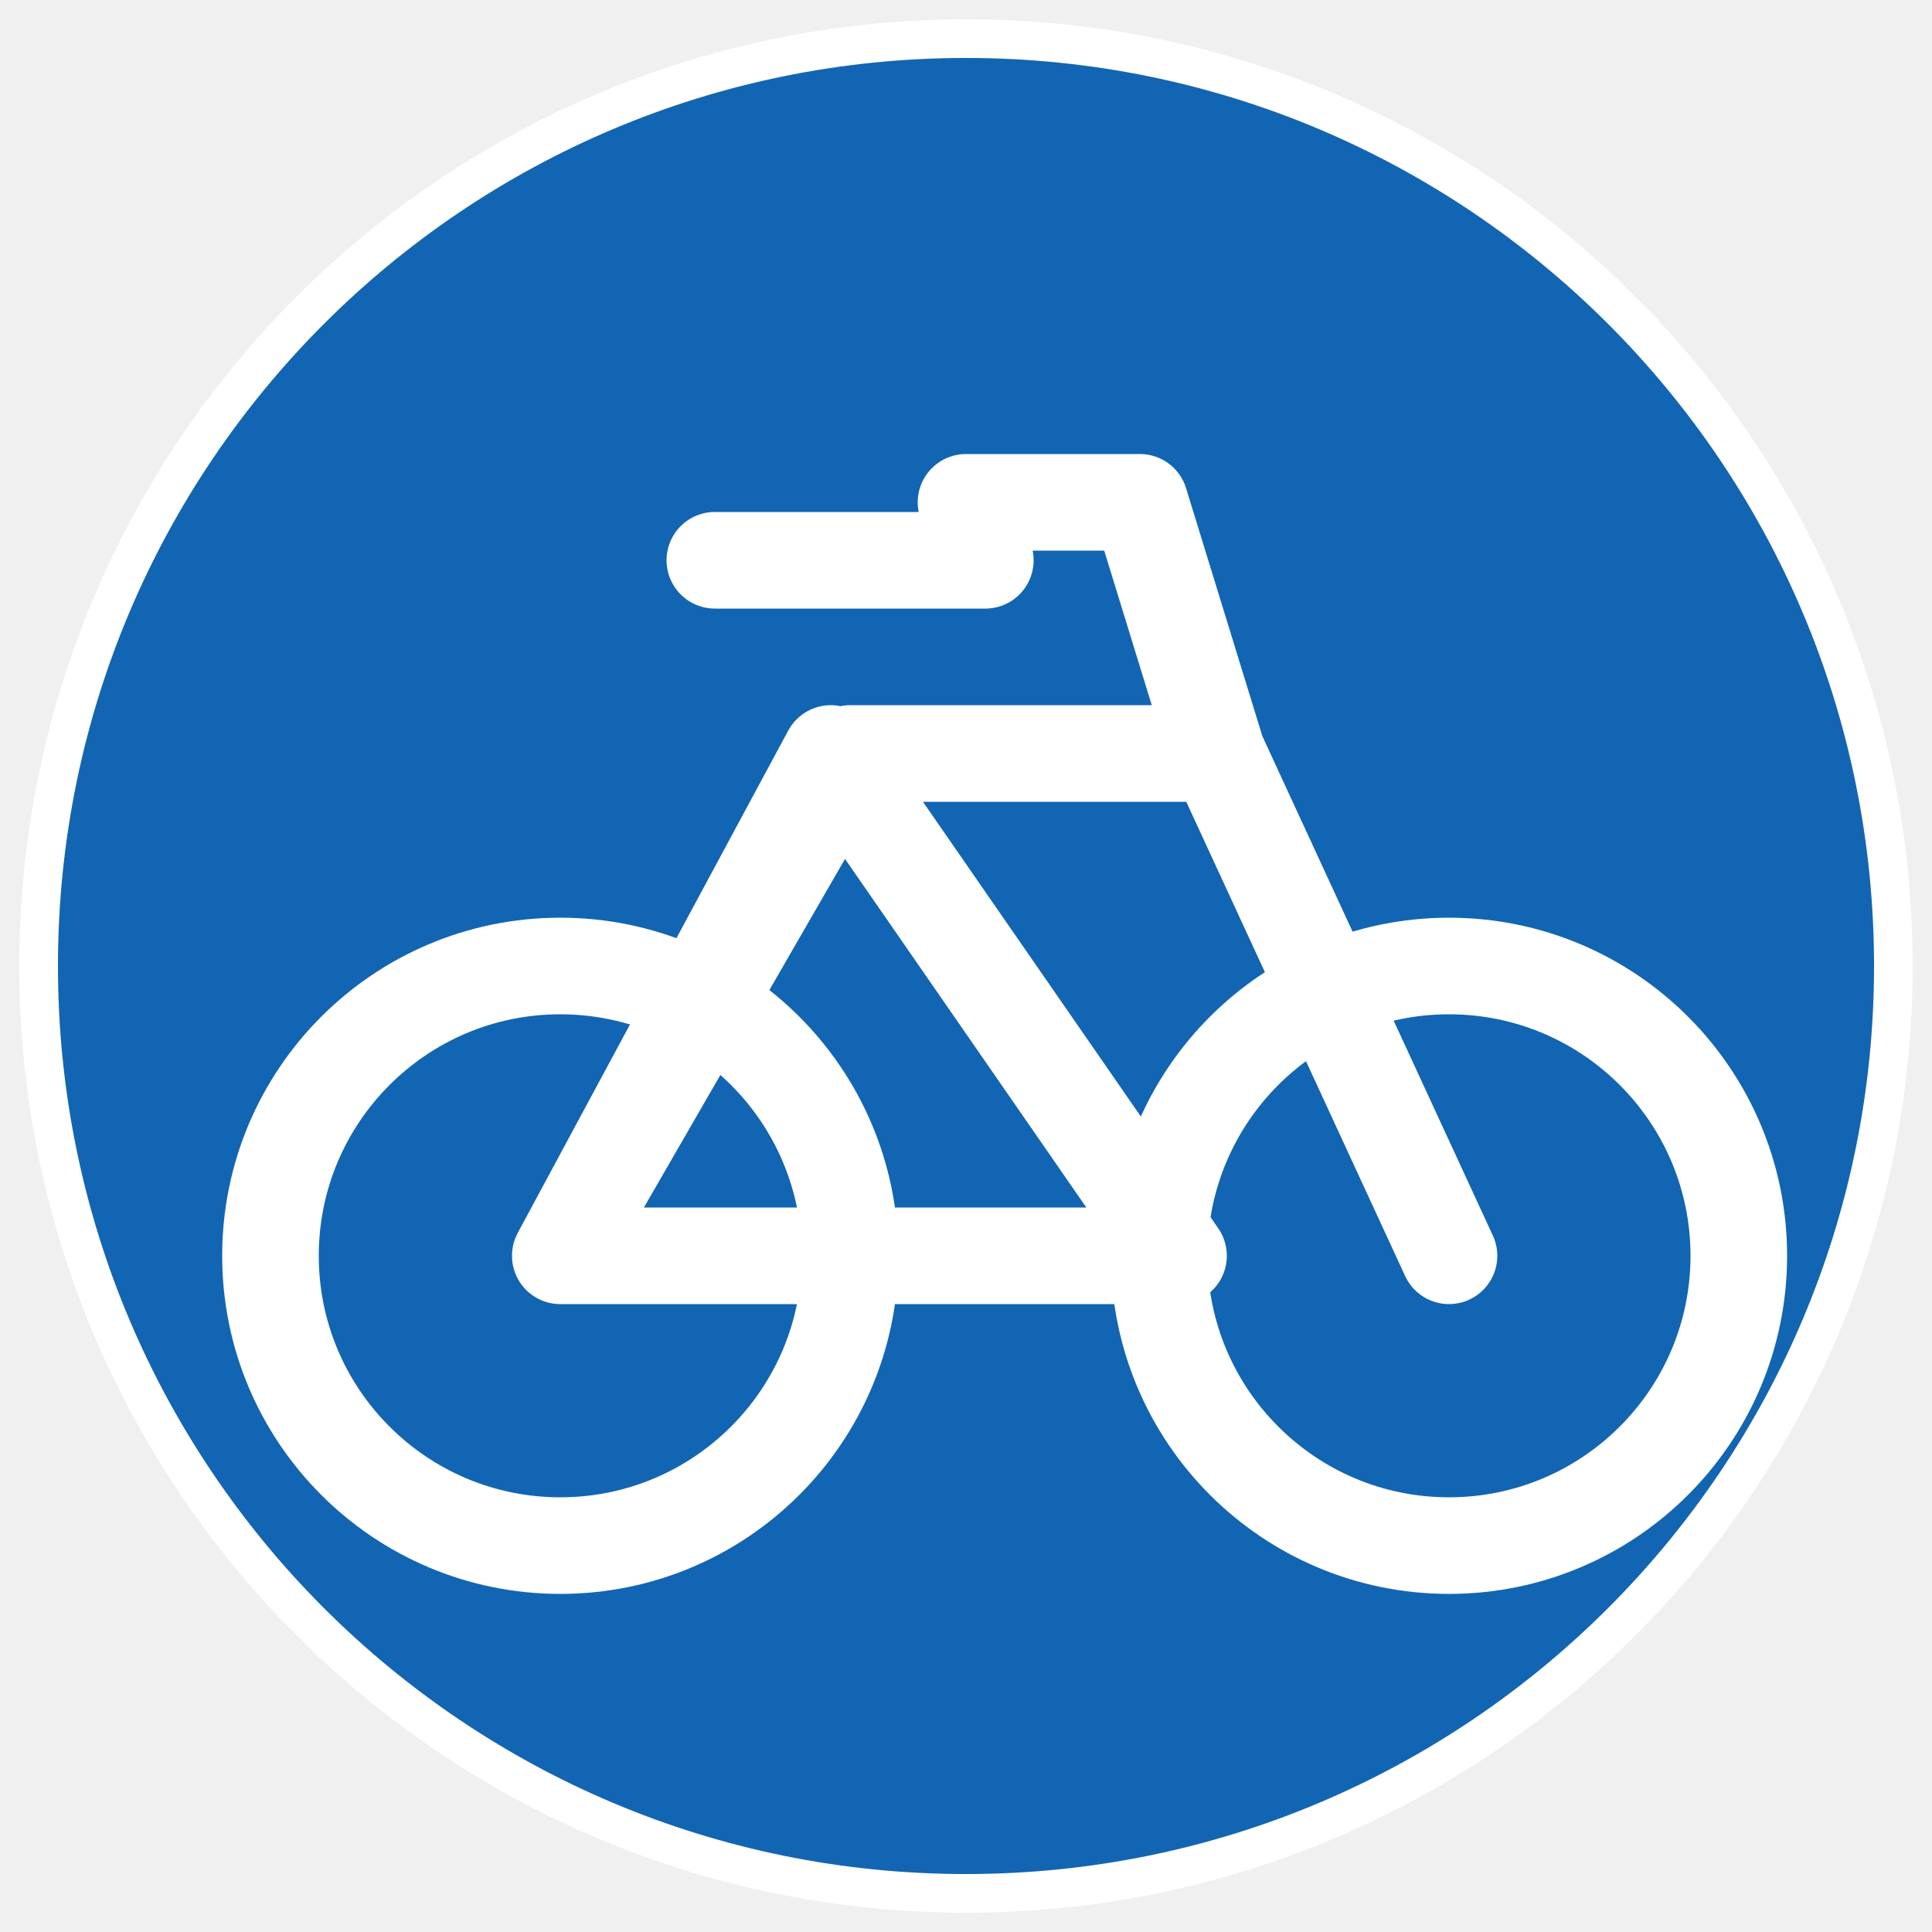
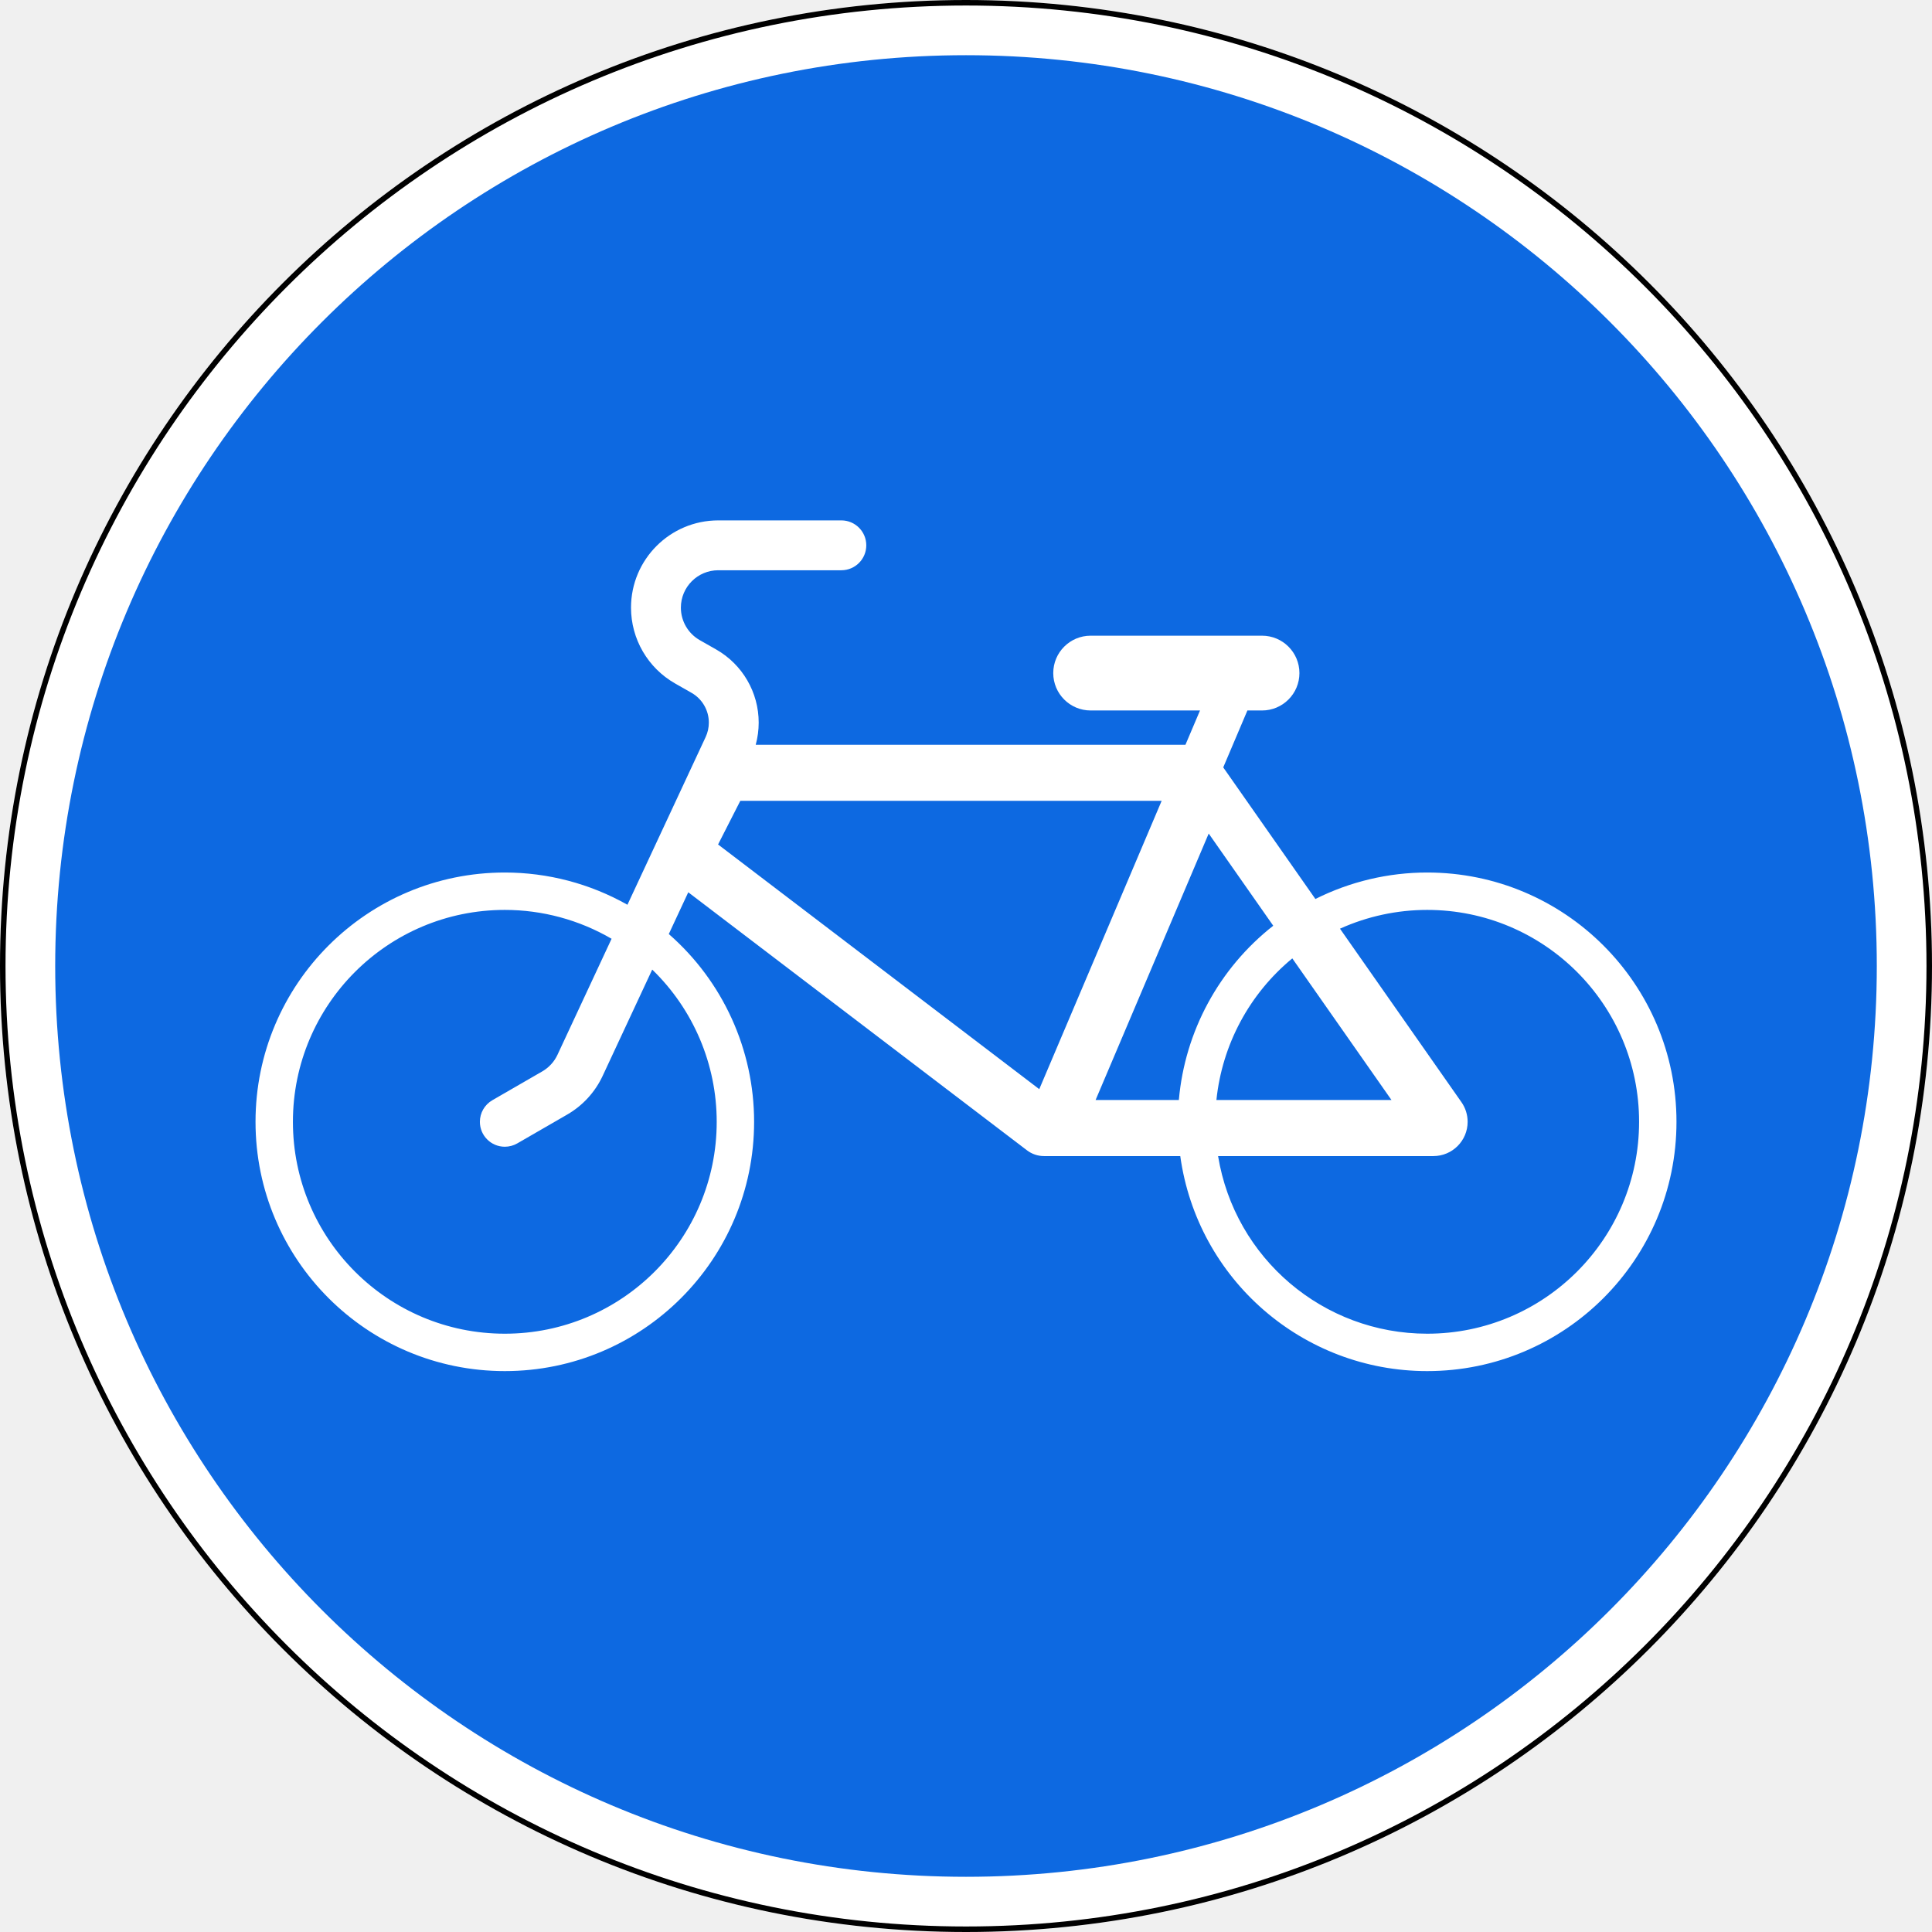
- <svg xmlns="http://www.w3.org/2000/svg" viewBox="0 0 100 100">
-   <circle cx="50" cy="50" r="48" fill="#1265b2" stroke="white" stroke-width="2" />
-   <g fill="none" stroke="white" stroke-width="5" stroke-linecap="round" stroke-linejoin="round">
-     <circle cx="29" cy="65" r="15" />
-     <circle cx="75" cy="65" r="15" />
-     <path d="M29 65 43 39 61 65H29l15-26h19l12 26M63 39l-4-13h-9M37 29h14" />
-   </g>
+ <svg xmlns="http://www.w3.org/2000/svg" width="700" height="700" version="1.1">
+   <circle style="fill:#ffffff;" cx="350" cy="350" r="350" />
+   <circle style="fill:none;stroke:#000000;stroke-width:2px;" cx="350" cy="350" r="349" />
+   <circle style="fill:#0d69e1;" cx="350" cy="350" r="330" />
+   <path style="fill:#ffffff;" d="m 372.111,416.793 c 1.769,1.348 3.932,2.078 6.157,2.078 l 49.364,0 c 6.199,44.657 44.380,77.903 89.465,77.903 c 49.884,0 90.322,-40.439 90.322,-90.322 c 0,-49.884 -40.438,-90.323 -90.322,-90.323 c -14.065,0 -27.935,3.285 -40.506,9.592 l -33.388,-47.680 l 8.754,-20.622 l 5.301,0 c 7.483,0 13.549,-6.065 13.549,-13.548 c 0,-7.483 -6.066,-13.548 -13.549,-13.548 l -62.097,0 c -7.482,0 -13.548,6.065 -13.548,13.548 c 0,7.483 6.066,13.548 13.548,13.548 l 39.624,0 l -5.272,12.420 l -155.700,0 c 0.713,-2.615 1.075,-5.314 1.075,-8.025 c 0,-10.954 -5.878,-21.067 -15.396,-26.488 l -5.956,-3.392 c -4.230,-2.410 -6.842,-6.904 -6.842,-11.773 c 0,-7.482 6.065,-13.548 13.548,-13.548 l 44.597,0 c 4.988,0 9.032,-4.044 9.032,-9.032 c 0,-4.989 -4.044,-9.033 -9.032,-9.033 l -44.597,0 c -17.459,0 -31.613,14.154 -31.613,31.613 c 0,11.360 6.095,21.847 15.967,27.470 l 5.955,3.392 c 3.878,2.208 6.273,6.328 6.273,10.791 c 0,1.814 -0.398,3.605 -1.164,5.249 l -28.328,60.749 c -13.555,-7.659 -28.860,-11.683 -44.429,-11.683 c -49.884,0 -90.322,40.439 -90.322,90.323 c 0,49.883 40.438,90.322 90.322,90.322 c 49.884,0 90.323,-40.439 90.323,-90.322 c 0,-26.076 -11.269,-50.879 -30.909,-68.031 l 7.055,-15.130 z m -189.208,66.433 c -42.401,0 -76.774,-34.373 -76.774,-76.774 c 0,-42.402 34.373,-76.775 76.774,-76.775 c 13.593,0 26.942,3.609 38.683,10.458 l -19.605,42.043 c -1.175,2.520 -3.097,4.618 -5.505,6.008 l -18.089,10.443 c -2.794,1.614 -4.516,4.596 -4.516,7.823 c 0,4.988 4.044,9.032 9.032,9.032 c 1.586,0 3.143,-0.418 4.516,-1.210 l 18.089,-10.444 c 5.619,-3.244 10.103,-8.137 12.845,-14.017 l 17.959,-38.514 c 14.934,14.463 23.365,34.363 23.365,55.153 c 0,42.401 -34.373,76.774 -76.774,76.774 z m 334.194,0 c -37.608,0 -69.680,-27.243 -75.763,-64.355 l 78,0 c 6.859,0 12.419,-5.560 12.419,-12.419 c 0,-2.549 -0.784,-5.036 -2.246,-7.124 l -44.005,-62.848 c 9.930,-4.484 20.700,-6.803 31.595,-6.803 c 42.401,0 76.774,34.373 76.774,76.775 c 0,42.401 -34.373,76.774 -76.774,76.774 z m -76.367,-84.678 c 2.075,-20.049 11.952,-38.478 27.497,-51.308 l 35.927,51.308 z m -43.773,0 l 40.978,-96.537 l 23.386,33.397 c -19.636,15.416 -32.016,38.272 -34.200,63.140 z m -20.412,-3.925 l -116.375,-88.654 l 8.055,-15.808 l 152.662,0 z" />
</svg>
